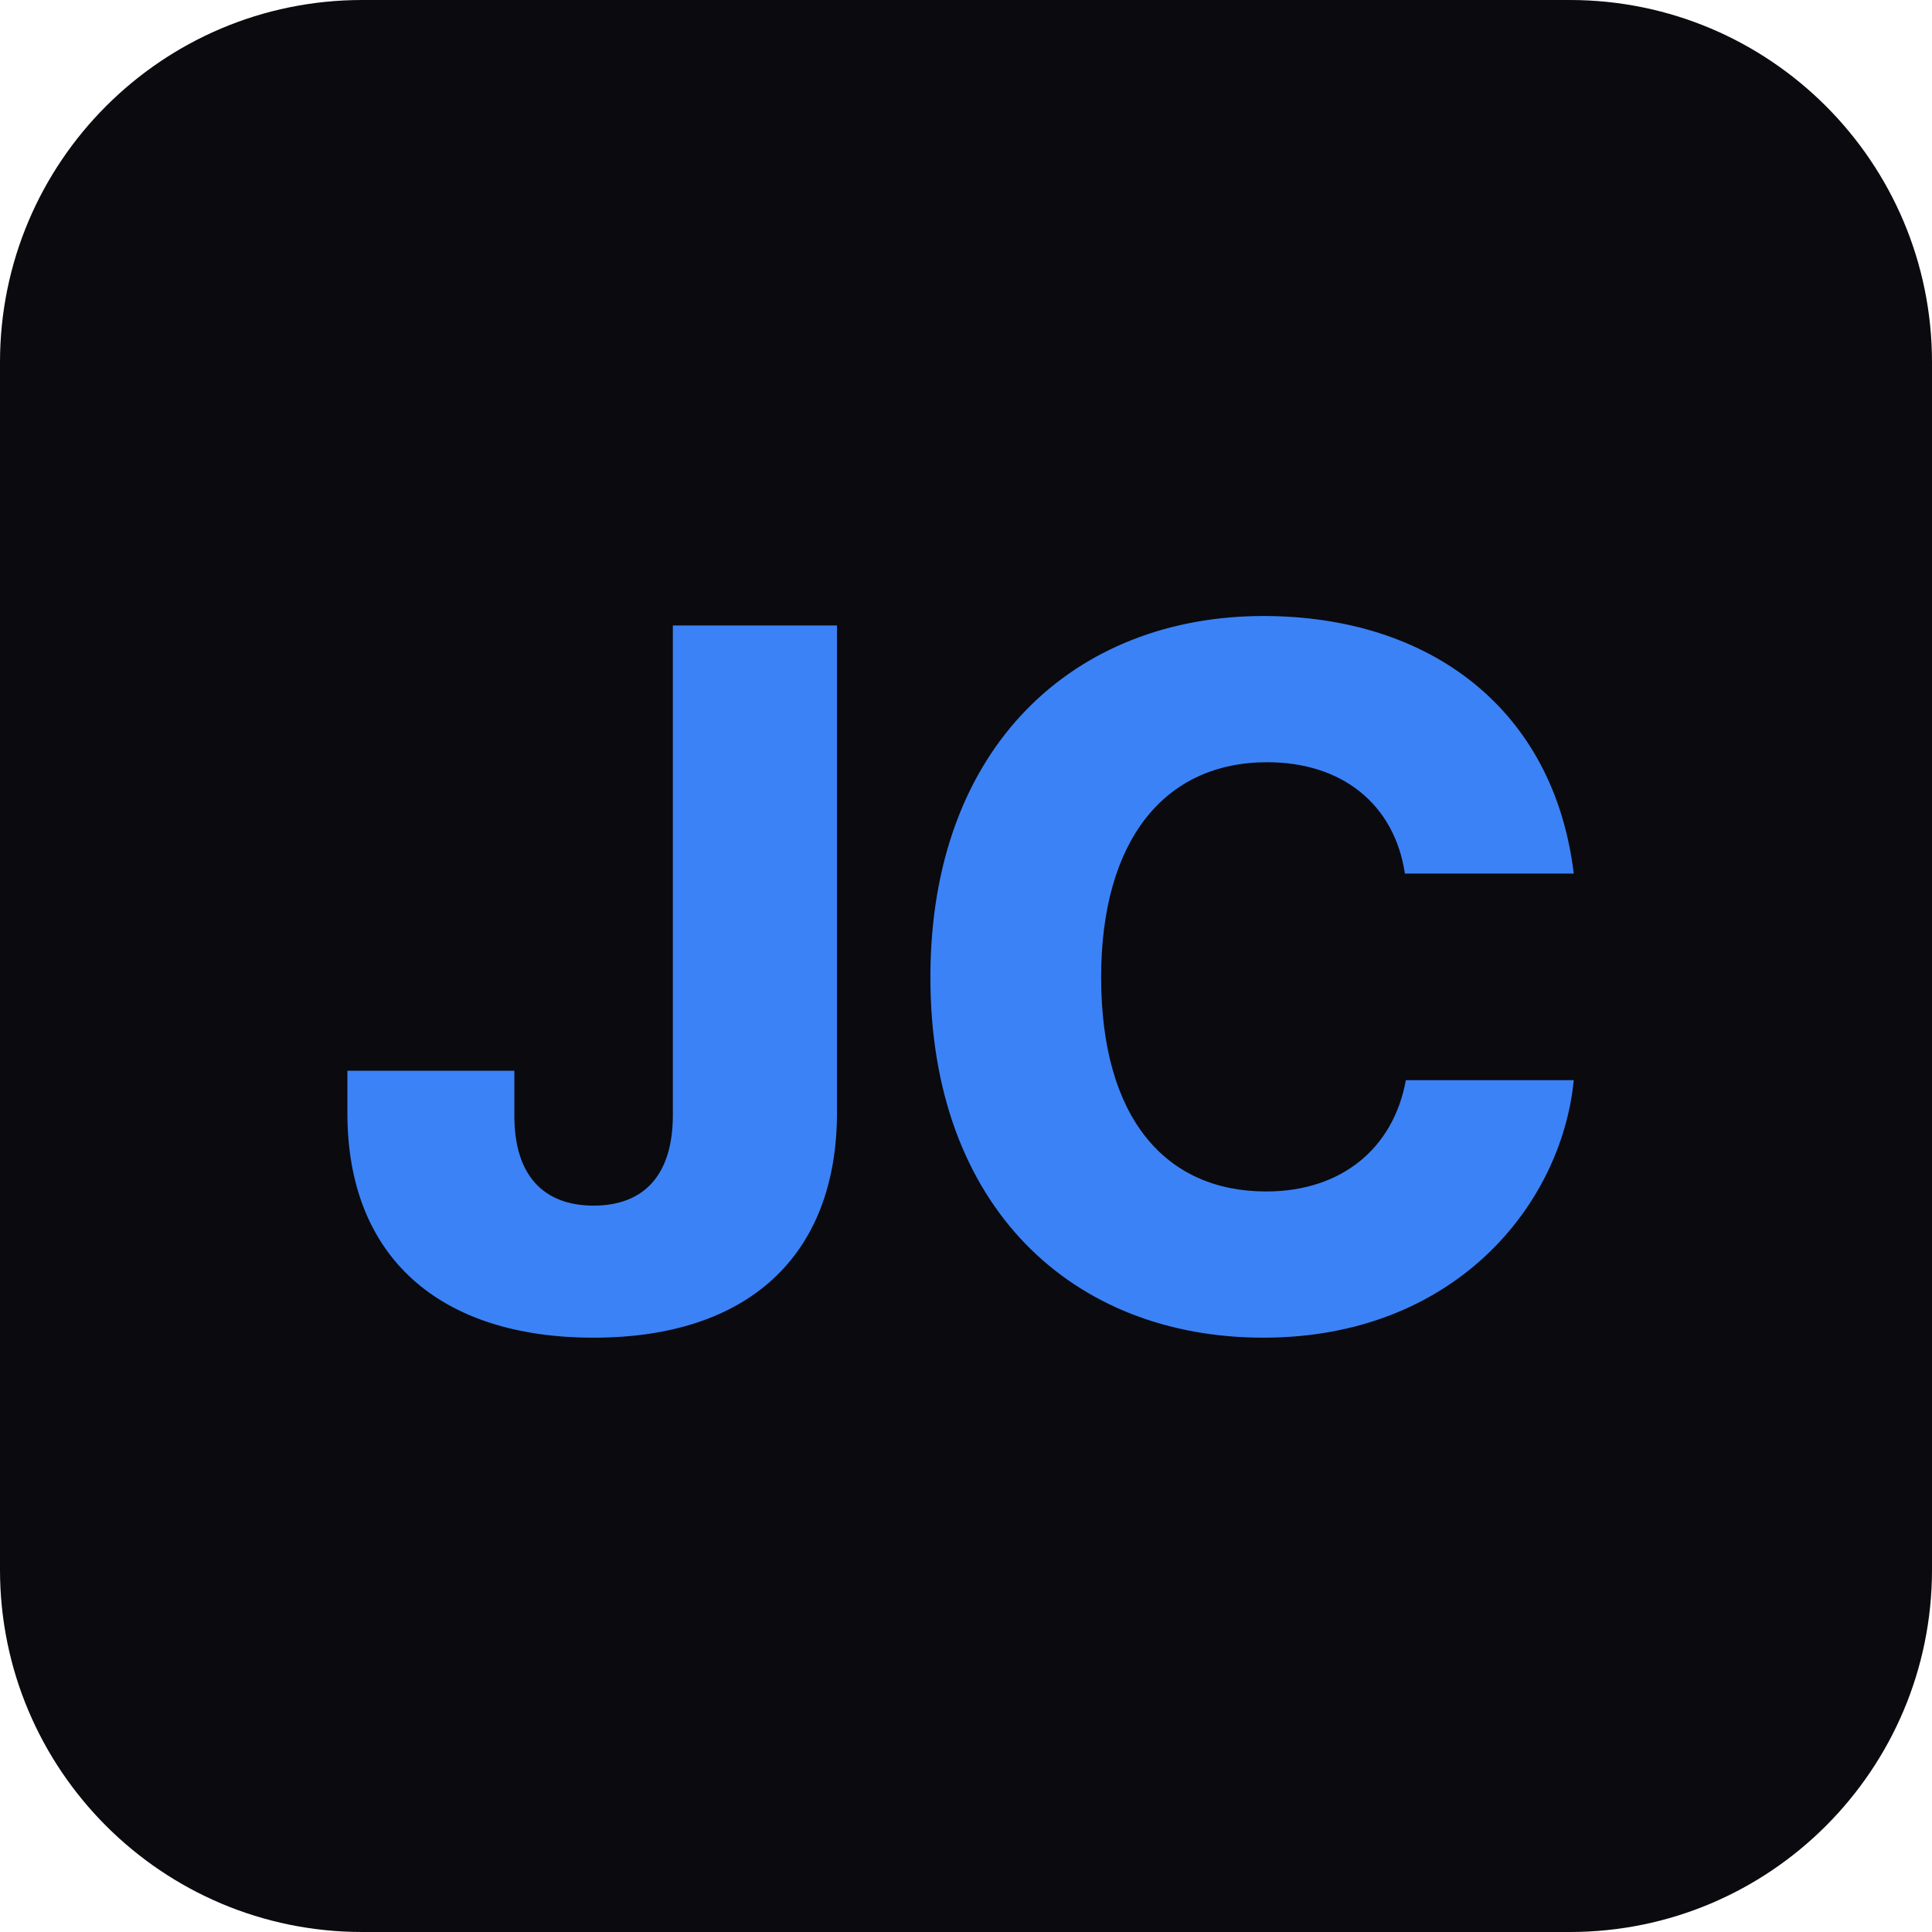
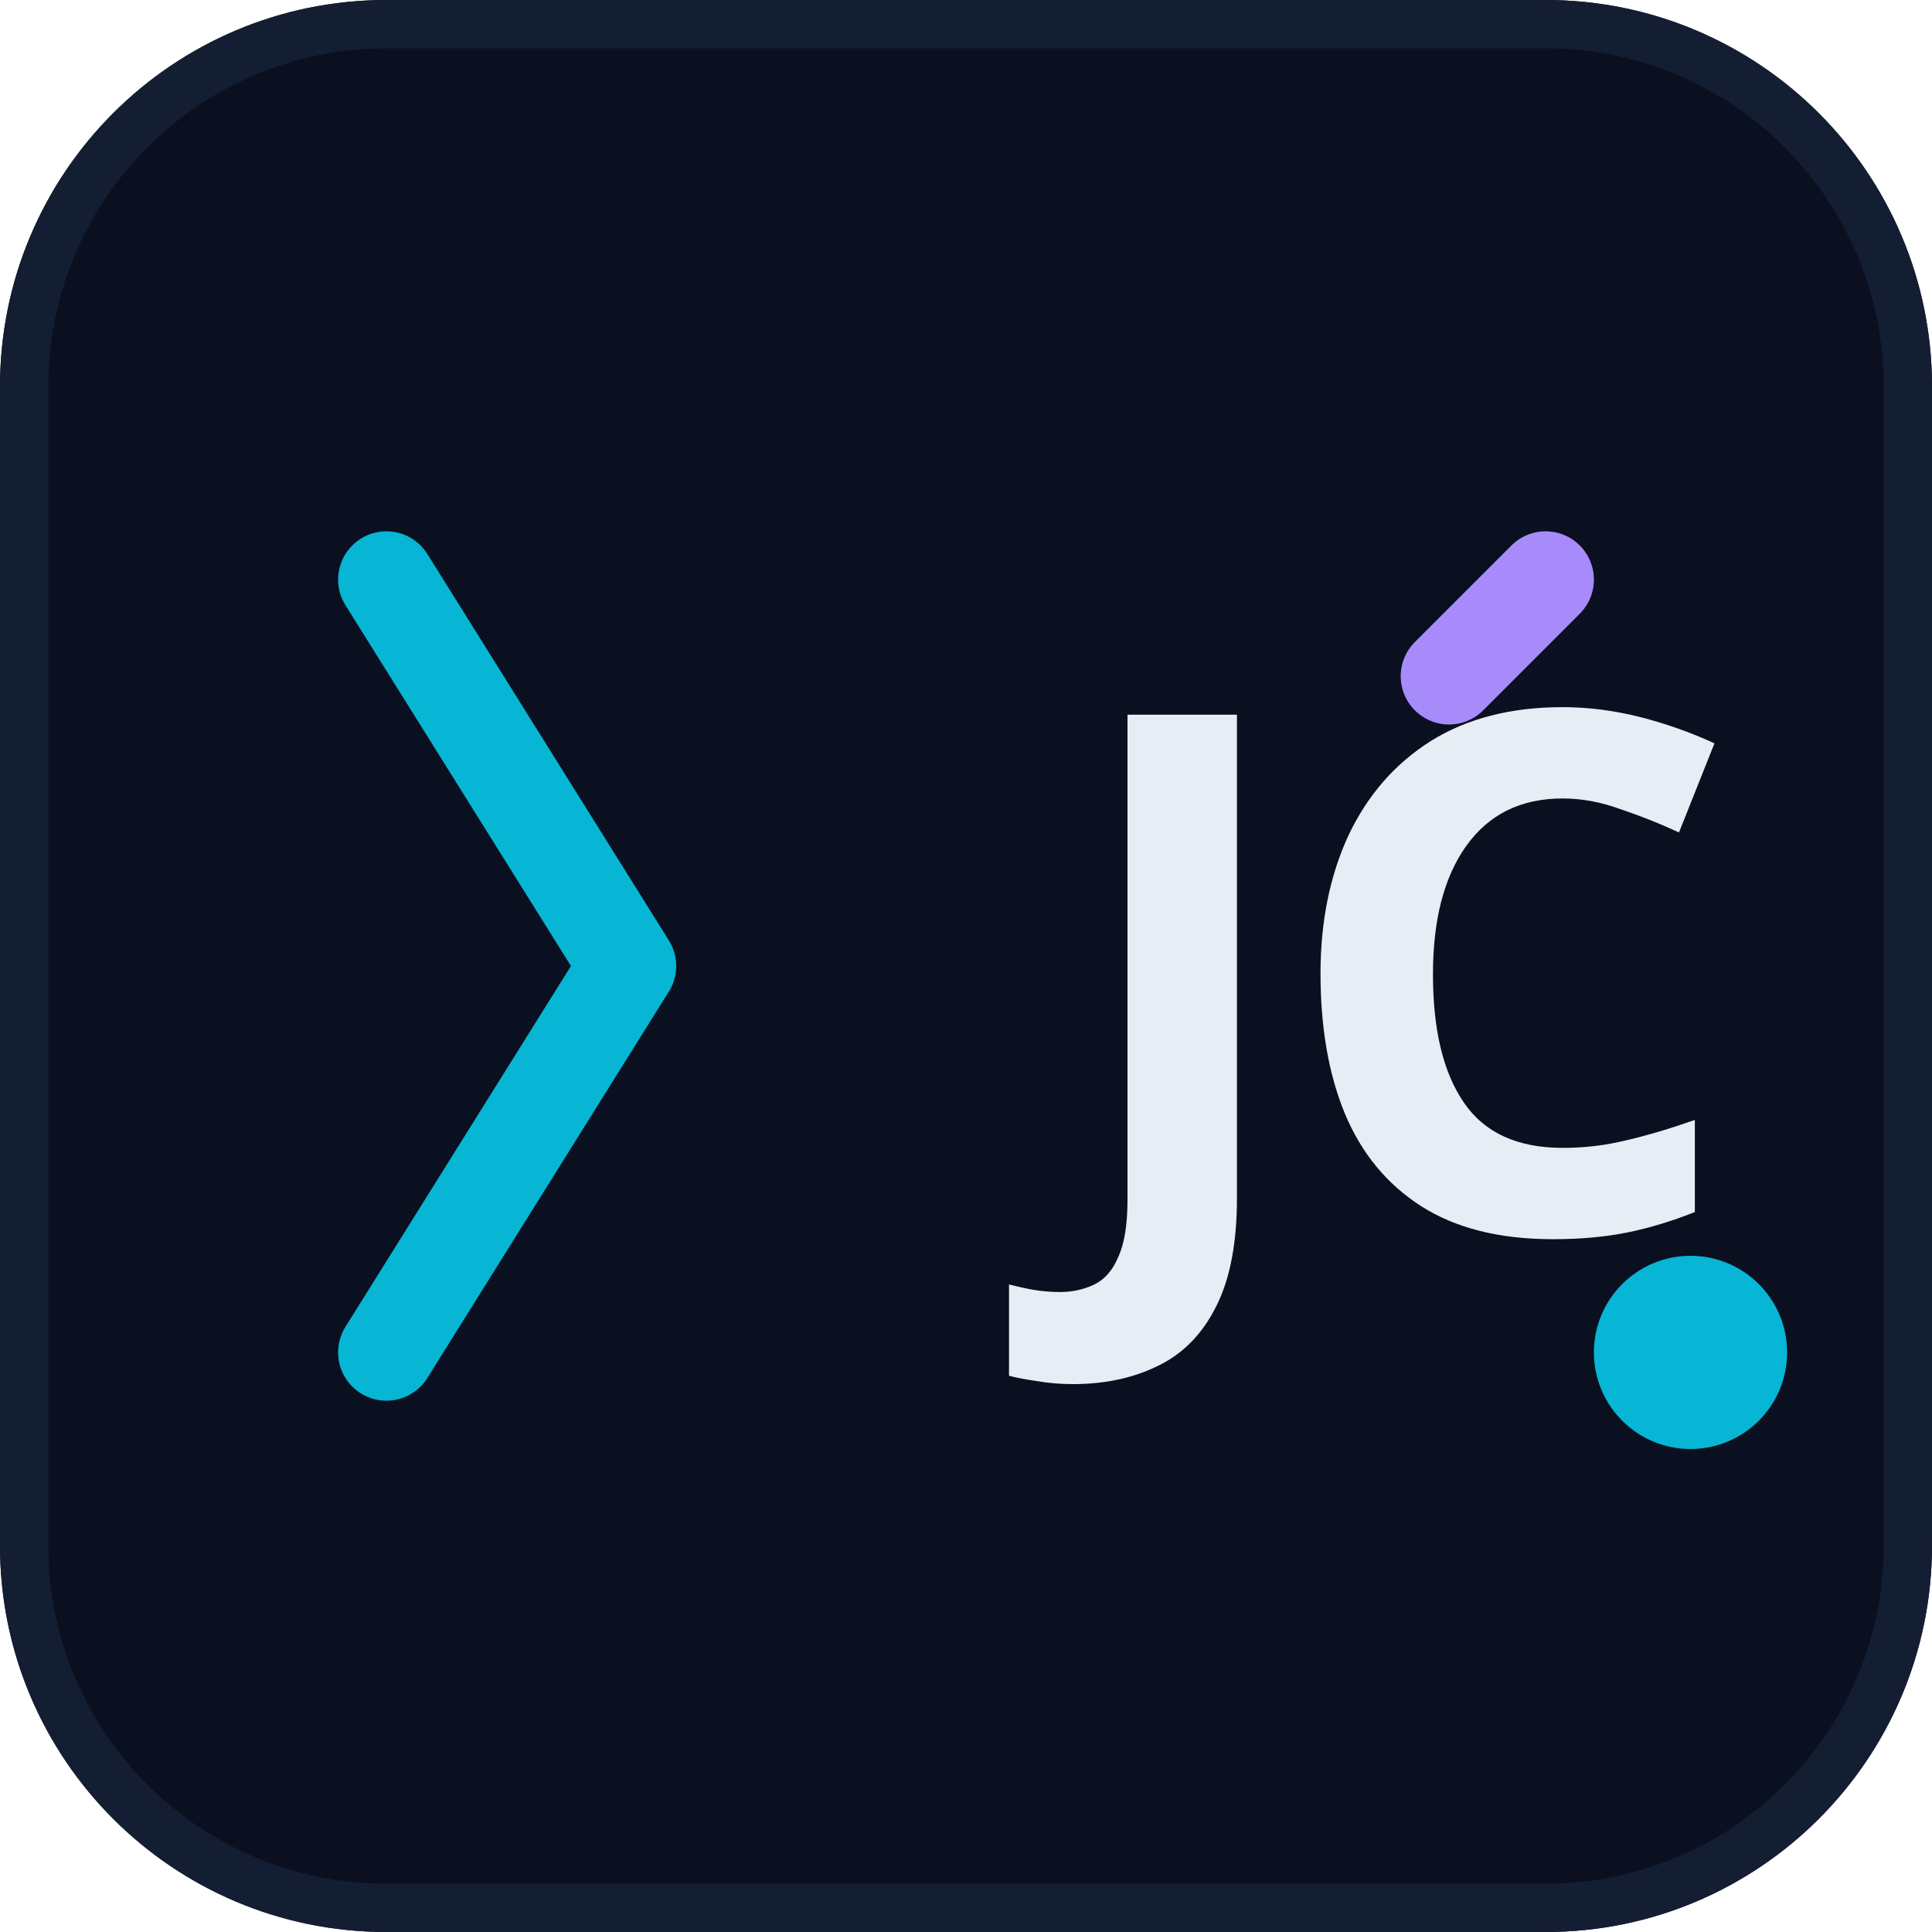
- <svg xmlns="http://www.w3.org/2000/svg" viewBox="0 0 32 32">
-   <rect width="32" height="32" rx="6" fill="#0a0a0f" />
-   <text x="16" y="22" text-anchor="middle" font-family="Inter, sans-serif" font-weight="800" font-size="16" fill="#3b82f6">JC</text>
+ <svg xmlns="http://www.w3.org/2000/svg" viewBox="0 0 40 40">
+   <rect width="40" height="40" rx="8" fill="#0a1020" />
+   <rect x="0.5" y="0.5" width="39" height="39" rx="7.5" stroke="#141e33" fill="none" />
+   <path d="M8 12l5 8-5 8" stroke="#06b6d4" stroke-width="2" stroke-linecap="round" stroke-linejoin="round" fill="none" />
+   <text x="22" y="25.5" font-family="sans-serif" font-weight="700" font-size="15" fill="#e8edf5" letter-spacing="-0.5">JC</text>
+   <path d="M32 12l-2 2" stroke="#a78bfa" stroke-width="2" stroke-linecap="round" fill="none" />
+   <circle cx="35" cy="28" r="2" fill="#06b6d4" />
</svg>
